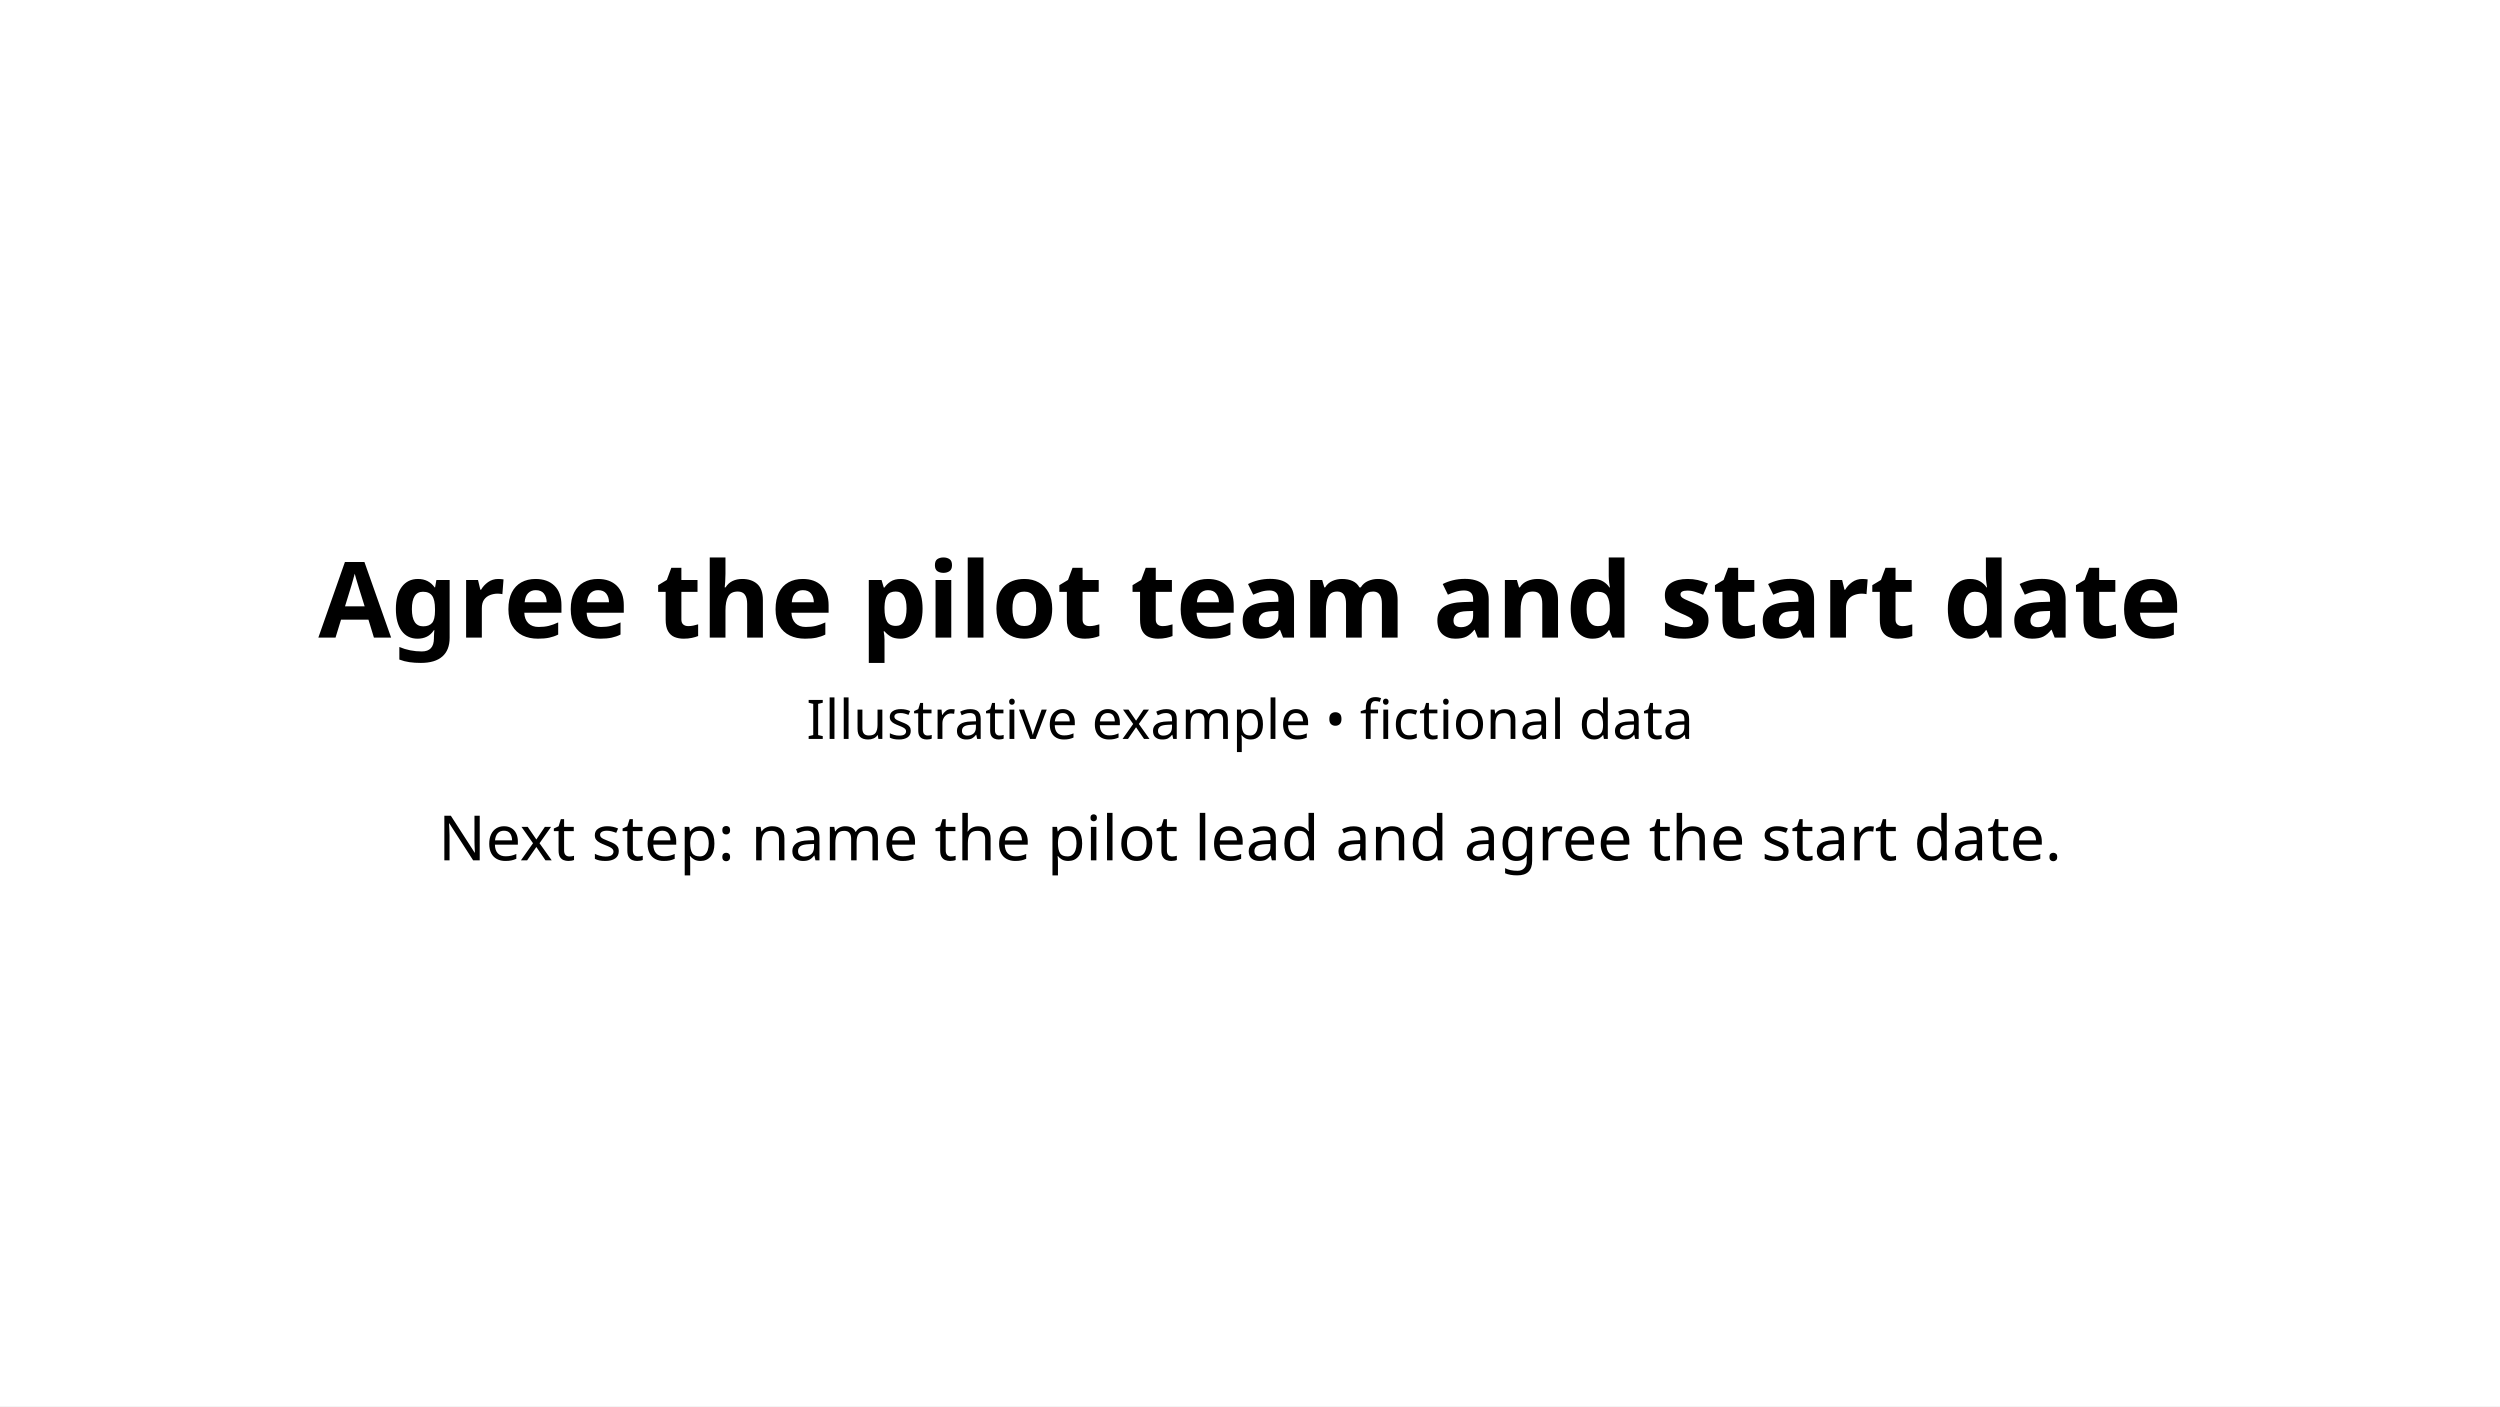
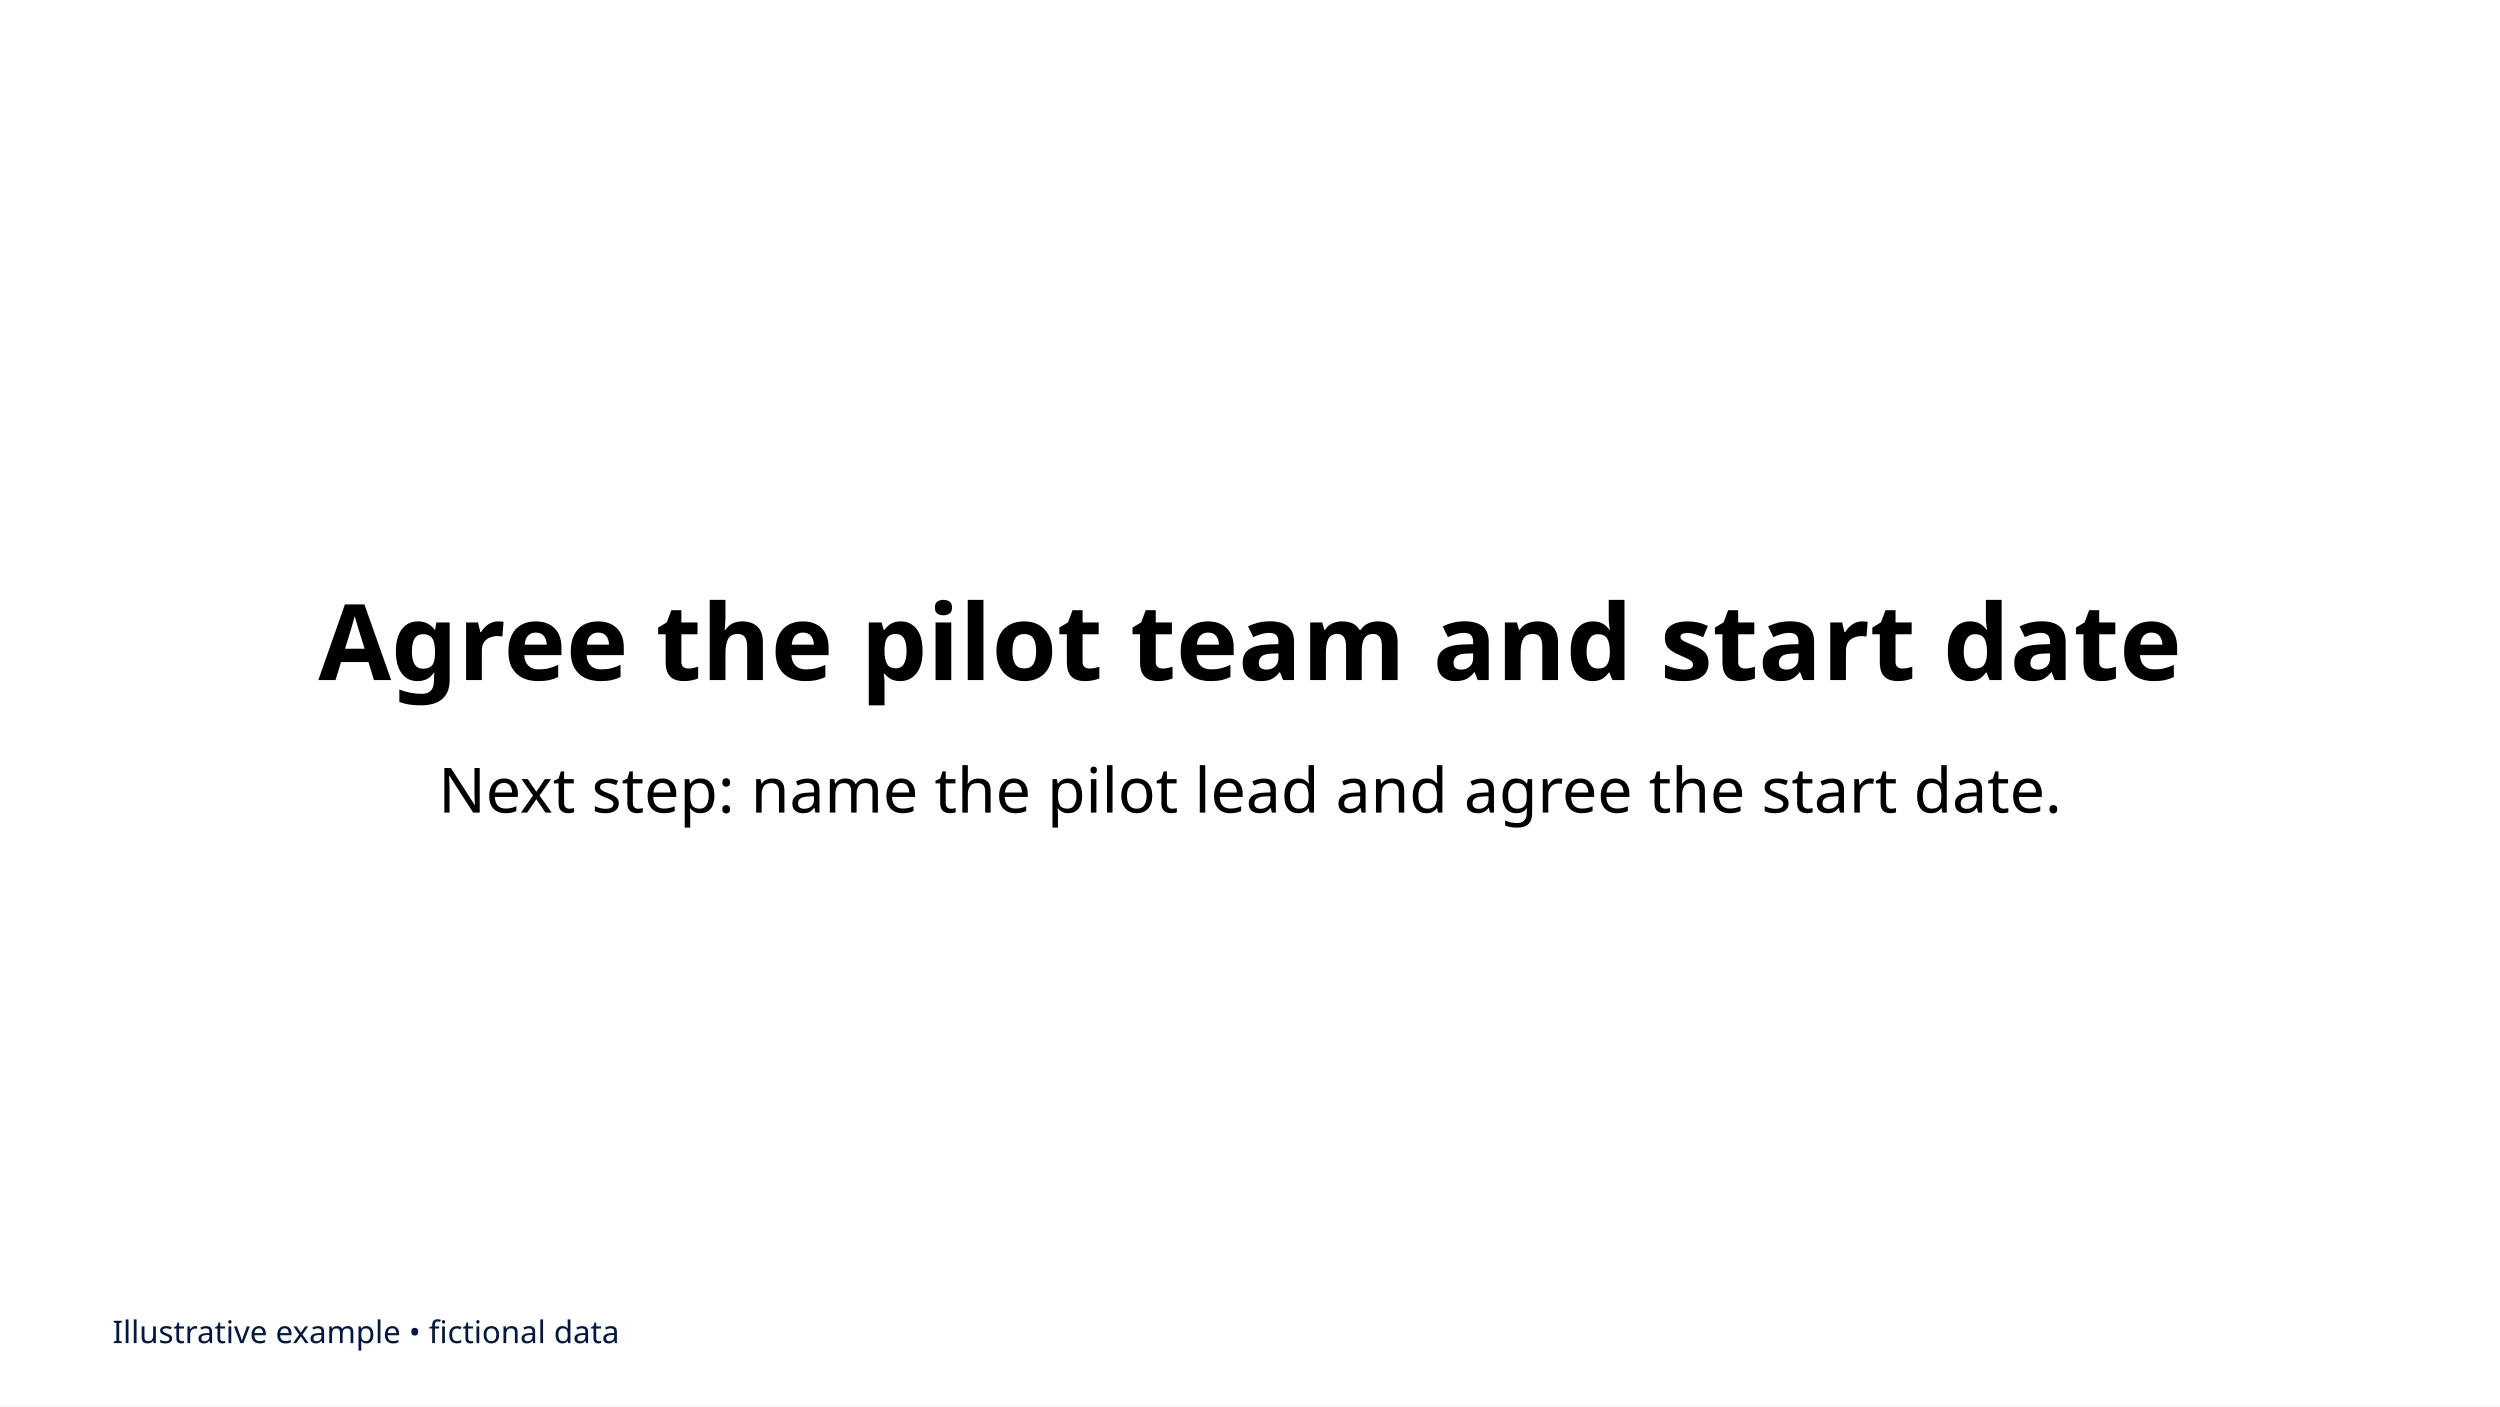
<svg xmlns="http://www.w3.org/2000/svg" aria-label="Agree the pilot team and start date" aria-roledescription="slide" height="720" role="group" viewBox="0 0 1280 720" width="1280">
  <rect aria-hidden="true" fill="#FFFFFF" height="720" opacity="1" width="1280" x="0" y="0" />
  <g>
-     <text fill="#000000" font-family="Aptos Display, sans-serif" font-size="54" font-weight="700" style="white-space:pre" text-anchor="middle" x="640" xml:space="preserve" y="326.46">Agree the pilot team and start date</text>
+     <text fill="#000000" font-family="Aptos Display, sans-serif" font-size="54" font-weight="700" style="white-space:pre" text-anchor="middle" x="640" xml:space="preserve" y="348.18">Agree the pilot team and start date</text>
  </g>
  <g>
-     <text fill="#000000" font-family="Aptos, sans-serif" font-size="28" font-weight="400" style="white-space:pre" text-anchor="middle" x="640" xml:space="preserve" y="378.34">Illustrative example • fictional data</text>
+     <text fill="#000000" font-family="Aptos, sans-serif" font-size="32" font-weight="400" style="white-space:pre" text-anchor="middle" x="640" xml:space="preserve" y="416.06">Next step: name the pilot lead and agree the start date.</text>
  </g>
+   <g />
  <g>
-     <text fill="#000000" font-family="Aptos, sans-serif" font-size="32" font-weight="400" style="white-space:pre" text-anchor="middle" x="640" xml:space="preserve" y="440.5">Next step: name the pilot lead and agree the start date.</text>
+     <g>
+       <g>
+         <text fill="#011842" font-family="Aptos, sans-serif" font-size="16" font-weight="400" style="white-space:pre" text-anchor="start" x="57.6" xml:space="preserve" y="687.68">Illustrative example • fictional data</text>
+       </g>
+     </g>
  </g>
</svg>
